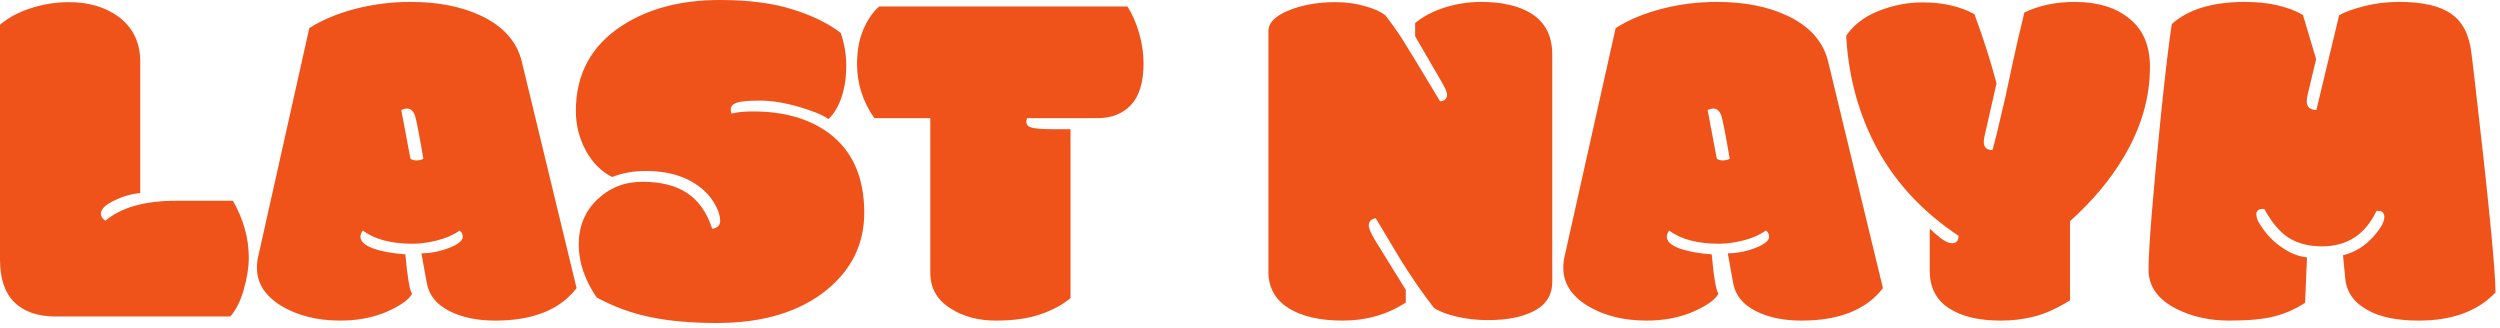
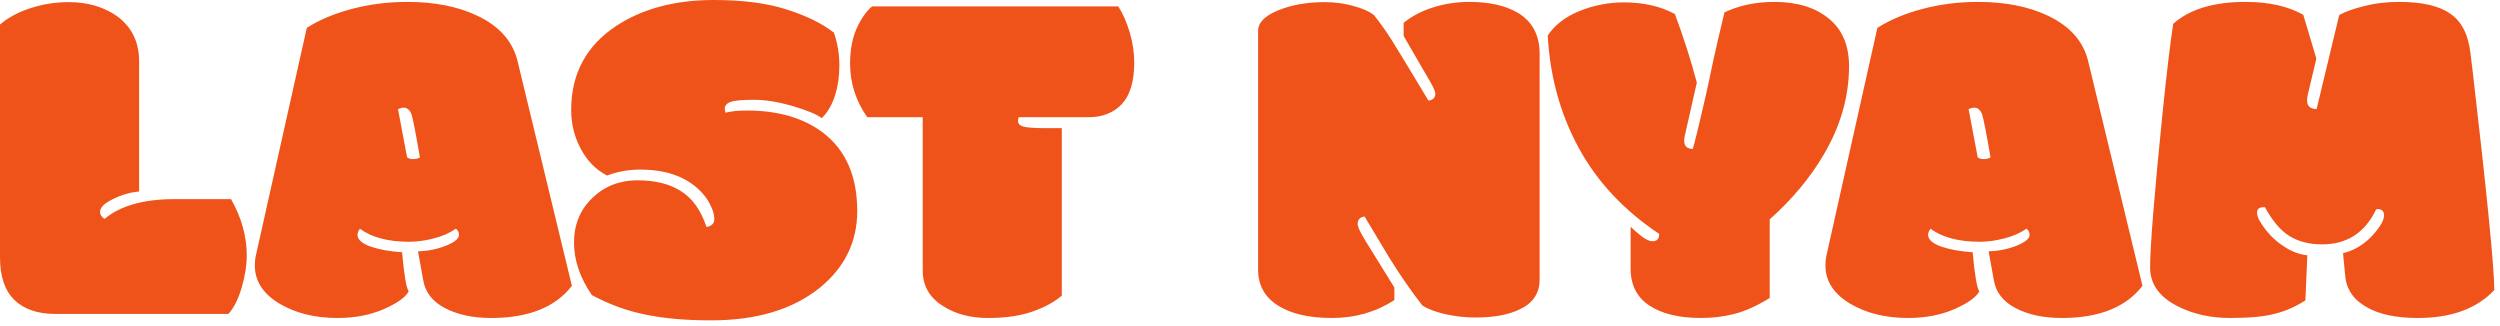
- <svg xmlns="http://www.w3.org/2000/svg" width="122" height="16" viewBox="0 0 122 16" fill="none">
-   <path d="M2.719 15.445C1.852 15.445 1.18 15.215 0.703 14.754C0.234 14.293 0 13.598 0 12.668V1.207C0.414 0.855 0.918 0.586 1.512 0.398C2.113 0.203 2.734 0.105 3.375 0.105C4.32 0.105 5.121 0.34 5.777 0.809C6.488 1.34 6.844 2.074 6.844 3.012V9.422C6.406 9.461 5.977 9.586 5.555 9.797C5.133 10 4.922 10.211 4.922 10.43C4.922 10.562 4.996 10.676 5.145 10.77C5.918 10.121 7.066 9.797 8.59 9.797H11.367C11.883 10.703 12.141 11.629 12.141 12.574C12.141 13.043 12.059 13.562 11.895 14.133C11.73 14.703 11.512 15.141 11.238 15.445H2.719ZM20.027 7.734C20.09 7.797 20.188 7.828 20.32 7.828C20.453 7.828 20.566 7.801 20.66 7.746C20.457 6.559 20.32 5.855 20.25 5.637C20.164 5.41 20.035 5.297 19.863 5.297C19.785 5.297 19.691 5.32 19.582 5.367L20.027 7.734ZM17.707 11.25C17.629 11.359 17.59 11.461 17.59 11.555C17.59 11.781 17.801 11.973 18.223 12.129C18.652 12.277 19.172 12.371 19.781 12.41C19.883 13.535 19.992 14.176 20.109 14.332C19.961 14.621 19.551 14.914 18.879 15.211C18.207 15.5 17.449 15.645 16.605 15.645C15.488 15.645 14.531 15.406 13.734 14.93C12.938 14.445 12.539 13.824 12.539 13.066C12.539 12.863 12.559 12.684 12.598 12.527L15.094 1.371C15.719 0.973 16.465 0.66 17.332 0.434C18.199 0.207 19.102 0.094 20.039 0.094C21.383 0.094 22.531 0.32 23.484 0.773C24.57 1.289 25.23 2.035 25.465 3.012L28.137 14.062C27.324 15.117 26 15.645 24.164 15.645C23.273 15.645 22.52 15.484 21.902 15.164C21.285 14.844 20.926 14.387 20.824 13.793L20.566 12.363C21.035 12.355 21.488 12.266 21.926 12.094C22.363 11.922 22.582 11.742 22.582 11.555C22.582 11.43 22.531 11.328 22.43 11.25C22.133 11.461 21.77 11.621 21.34 11.73C20.91 11.84 20.512 11.895 20.145 11.895C19.09 11.895 18.277 11.68 17.707 11.25ZM34.758 11.168C35.016 11.121 35.145 10.992 35.145 10.781C35.145 10.562 35.074 10.32 34.934 10.055C34.801 9.781 34.602 9.523 34.336 9.281C33.641 8.656 32.699 8.344 31.512 8.344C30.926 8.344 30.379 8.441 29.871 8.637C29.332 8.363 28.902 7.93 28.582 7.336C28.262 6.742 28.102 6.102 28.102 5.414C28.102 3.617 28.852 2.23 30.352 1.254C31.641 0.418 33.23 0 35.121 0C36.527 0 37.711 0.152 38.672 0.457C39.633 0.754 40.418 1.137 41.027 1.605C41.207 2.121 41.297 2.656 41.297 3.211C41.297 3.766 41.223 4.27 41.074 4.723C40.926 5.176 40.711 5.539 40.43 5.812C40.164 5.617 39.684 5.418 38.988 5.215C38.293 5.012 37.66 4.91 37.09 4.91C36.52 4.91 36.137 4.945 35.941 5.016C35.754 5.086 35.66 5.195 35.66 5.344C35.66 5.414 35.672 5.48 35.695 5.543C35.969 5.473 36.32 5.438 36.75 5.438C38.273 5.438 39.516 5.797 40.477 6.516C41.609 7.375 42.176 8.664 42.176 10.383C42.176 11.898 41.562 13.156 40.336 14.156C39.008 15.227 37.223 15.762 34.98 15.762C33.746 15.762 32.676 15.668 31.77 15.48C30.863 15.301 29.98 14.98 29.121 14.52C28.535 13.668 28.242 12.805 28.242 11.93C28.242 11.047 28.543 10.316 29.145 9.738C29.746 9.16 30.484 8.871 31.359 8.871C32.242 8.871 32.961 9.051 33.516 9.41C34.078 9.77 34.492 10.355 34.758 11.168ZM52.242 6.305V14.543C51.883 14.855 51.402 15.117 50.801 15.328C50.199 15.539 49.469 15.645 48.609 15.645C47.75 15.645 47.02 15.453 46.418 15.07C45.738 14.656 45.398 14.07 45.398 13.312V5.766H42.668C42.105 4.961 41.824 4.082 41.824 3.129C41.824 2.48 41.926 1.918 42.129 1.441C42.34 0.957 42.598 0.582 42.902 0.316H55.02C55.246 0.668 55.434 1.094 55.582 1.594C55.73 2.094 55.805 2.59 55.805 3.082C55.805 4.004 55.602 4.684 55.195 5.121C54.789 5.551 54.242 5.766 53.555 5.766H50.121C50.098 5.82 50.086 5.879 50.086 5.941C50.086 6.082 50.168 6.176 50.332 6.223C50.504 6.277 50.871 6.305 51.434 6.305H52.242ZM61.898 13.266V1.523C61.898 1.117 62.223 0.781 62.871 0.516C63.527 0.242 64.297 0.105 65.18 0.105C65.68 0.105 66.148 0.168 66.586 0.293C67.031 0.41 67.371 0.562 67.606 0.75C67.926 1.156 68.219 1.57 68.484 1.992C68.75 2.414 69.348 3.398 70.277 4.945C70.363 4.945 70.441 4.918 70.512 4.863C70.582 4.809 70.617 4.727 70.617 4.617C70.617 4.5 70.519 4.277 70.324 3.949L69.059 1.77V1.125C69.457 0.797 69.941 0.543 70.512 0.363C71.082 0.184 71.672 0.094 72.281 0.094C73.273 0.094 74.074 0.273 74.684 0.633C75.394 1.062 75.75 1.734 75.75 2.648V13.746C75.75 14.418 75.43 14.906 74.789 15.211C74.242 15.484 73.512 15.621 72.598 15.621C72.09 15.621 71.594 15.566 71.109 15.457C70.633 15.348 70.258 15.207 69.984 15.035C69.43 14.324 68.879 13.527 68.332 12.645L67.137 10.652C66.91 10.684 66.797 10.805 66.797 11.016C66.797 11.148 66.91 11.402 67.137 11.777L68.602 14.145V14.766C67.695 15.352 66.672 15.645 65.531 15.645C64.398 15.645 63.508 15.438 62.859 15.023C62.219 14.609 61.898 14.023 61.898 13.266ZM83.777 7.734C83.84 7.797 83.938 7.828 84.07 7.828C84.203 7.828 84.316 7.801 84.41 7.746C84.207 6.559 84.07 5.855 84 5.637C83.914 5.41 83.785 5.297 83.613 5.297C83.535 5.297 83.441 5.32 83.332 5.367L83.777 7.734ZM81.457 11.25C81.379 11.359 81.34 11.461 81.34 11.555C81.34 11.781 81.551 11.973 81.973 12.129C82.402 12.277 82.922 12.371 83.531 12.41C83.633 13.535 83.742 14.176 83.859 14.332C83.711 14.621 83.301 14.914 82.629 15.211C81.957 15.5 81.199 15.645 80.356 15.645C79.238 15.645 78.281 15.406 77.484 14.93C76.688 14.445 76.289 13.824 76.289 13.066C76.289 12.863 76.309 12.684 76.348 12.527L78.844 1.371C79.469 0.973 80.215 0.66 81.082 0.434C81.949 0.207 82.852 0.094 83.789 0.094C85.133 0.094 86.281 0.32 87.234 0.773C88.32 1.289 88.981 2.035 89.215 3.012L91.887 14.062C91.074 15.117 89.75 15.645 87.914 15.645C87.023 15.645 86.269 15.484 85.652 15.164C85.035 14.844 84.676 14.387 84.574 13.793L84.316 12.363C84.785 12.355 85.238 12.266 85.676 12.094C86.113 11.922 86.332 11.742 86.332 11.555C86.332 11.43 86.281 11.328 86.18 11.25C85.883 11.461 85.519 11.621 85.09 11.73C84.66 11.84 84.262 11.895 83.894 11.895C82.84 11.895 82.027 11.68 81.457 11.25ZM95.25 11.871C95.469 11.871 95.578 11.75 95.578 11.508C93.852 10.359 92.531 8.949 91.617 7.277C90.711 5.605 90.203 3.762 90.094 1.746C90.445 1.223 90.969 0.82 91.664 0.539C92.367 0.258 93.09 0.117 93.832 0.117C94.809 0.117 95.648 0.309 96.352 0.691C96.789 1.871 97.148 2.996 97.43 4.066C97.047 5.754 96.856 6.598 96.856 6.598C96.824 6.715 96.809 6.824 96.809 6.926C96.809 7.191 96.949 7.324 97.231 7.324C97.324 7.027 97.543 6.129 97.887 4.629C97.973 4.246 98.086 3.715 98.227 3.035C98.375 2.348 98.562 1.539 98.789 0.609C99.508 0.266 100.328 0.094 101.25 0.094C102.367 0.094 103.258 0.367 103.922 0.914C104.586 1.453 104.918 2.234 104.918 3.258C104.918 4.758 104.496 6.219 103.652 7.641C102.988 8.766 102.109 9.816 101.016 10.793V14.66C100.367 15.059 99.785 15.32 99.269 15.445C98.754 15.578 98.211 15.645 97.641 15.645C96.562 15.645 95.715 15.441 95.098 15.035C94.481 14.629 94.172 14.023 94.172 13.219V11.156C94.312 11.297 94.492 11.453 94.711 11.625C94.93 11.789 95.109 11.871 95.25 11.871ZM118.031 15.645C116.961 15.645 116.121 15.469 115.512 15.117C114.855 14.75 114.5 14.23 114.445 13.559L114.34 12.457C115.059 12.285 115.664 11.84 116.156 11.121C116.289 10.918 116.355 10.742 116.355 10.594C116.355 10.391 116.254 10.289 116.051 10.289H116.016C116.008 10.297 115.992 10.301 115.969 10.301C115.422 11.449 114.535 12.023 113.309 12.023C112.684 12.023 112.148 11.887 111.703 11.613C111.266 11.34 110.863 10.867 110.496 10.195H110.426C110.215 10.195 110.109 10.285 110.109 10.465C110.109 10.59 110.156 10.73 110.25 10.887C110.562 11.41 110.953 11.82 111.422 12.117C111.789 12.367 112.176 12.516 112.582 12.562L112.488 14.777C112.02 15.082 111.523 15.301 111 15.434C110.484 15.574 109.746 15.645 108.785 15.645C107.832 15.645 106.98 15.457 106.23 15.082C105.309 14.621 104.848 13.98 104.848 13.16C104.848 12.137 105.051 9.609 105.457 5.578C105.676 3.477 105.852 2.008 105.984 1.172C106.789 0.453 107.977 0.094 109.547 0.094C110.688 0.094 111.633 0.305 112.383 0.727L113.027 2.883L112.617 4.605C112.586 4.723 112.57 4.836 112.57 4.945C112.57 5.219 112.727 5.359 113.039 5.367L114.152 0.738C114.473 0.566 114.891 0.418 115.406 0.293C115.922 0.16 116.484 0.094 117.094 0.094C118.234 0.094 119.078 0.289 119.625 0.68C120.18 1.062 120.508 1.711 120.609 2.625C120.633 2.797 120.668 3.082 120.715 3.48C121.426 9.59 121.781 13.188 121.781 14.273C120.914 15.188 119.664 15.645 118.031 15.645Z" fill="#F0531A" />
+ <svg xmlns="http://www.w3.org/2000/svg" width="123" height="16" viewBox="0 0 123 16" fill="none">
+   <path d="M2.719 15.445C1.852 15.445 1.18 15.215 0.703 14.754C0.234 14.293 0 13.598 0 12.668V1.207C0.414 0.855 0.918 0.586 1.512 0.398C2.113 0.203 2.734 0.105 3.375 0.105C4.32 0.105 5.121 0.34 5.777 0.809C6.488 1.34 6.844 2.074 6.844 3.012V9.422C6.406 9.461 5.977 9.586 5.555 9.797C5.133 10 4.922 10.211 4.922 10.43C4.922 10.562 4.996 10.676 5.145 10.77C5.918 10.121 7.066 9.797 8.59 9.797H11.367C11.883 10.703 12.141 11.629 12.141 12.574C12.141 13.043 12.059 13.562 11.895 14.133C11.73 14.703 11.512 15.141 11.238 15.445H2.719ZM20.027 7.734C20.09 7.797 20.188 7.828 20.32 7.828C20.453 7.828 20.566 7.801 20.66 7.746C20.457 6.559 20.32 5.855 20.25 5.637C20.164 5.41 20.035 5.297 19.863 5.297C19.785 5.297 19.691 5.32 19.582 5.367L20.027 7.734ZM17.707 11.25C17.629 11.359 17.59 11.461 17.59 11.555C17.59 11.781 17.801 11.973 18.223 12.129C18.652 12.277 19.172 12.371 19.781 12.41C19.883 13.535 19.992 14.176 20.109 14.332C19.961 14.621 19.551 14.914 18.879 15.211C18.207 15.5 17.449 15.645 16.605 15.645C15.488 15.645 14.531 15.406 13.734 14.93C12.938 14.445 12.539 13.824 12.539 13.066C12.539 12.863 12.559 12.684 12.598 12.527L15.094 1.371C15.719 0.973 16.465 0.66 17.332 0.434C18.199 0.207 19.102 0.094 20.039 0.094C21.383 0.094 22.531 0.32 23.484 0.773C24.57 1.289 25.23 2.035 25.465 3.012L28.137 14.062C27.324 15.117 26 15.645 24.164 15.645C23.273 15.645 22.52 15.484 21.902 15.164C21.285 14.844 20.926 14.387 20.824 13.793L20.566 12.363C21.035 12.355 21.488 12.266 21.926 12.094C22.363 11.922 22.582 11.742 22.582 11.555C22.582 11.43 22.531 11.328 22.43 11.25C22.133 11.461 21.77 11.621 21.34 11.73C20.91 11.84 20.512 11.895 20.145 11.895C19.09 11.895 18.277 11.68 17.707 11.25ZM34.758 11.168C35.016 11.121 35.145 10.992 35.145 10.781C35.145 10.562 35.074 10.32 34.934 10.055C34.801 9.781 34.602 9.523 34.336 9.281C33.641 8.656 32.699 8.344 31.512 8.344C30.926 8.344 30.379 8.441 29.871 8.637C29.332 8.363 28.902 7.93 28.582 7.336C28.262 6.742 28.102 6.102 28.102 5.414C28.102 3.617 28.852 2.23 30.352 1.254C31.641 0.418 33.23 0 35.121 0C36.527 0 37.711 0.152 38.672 0.457C39.633 0.754 40.418 1.137 41.027 1.605C41.207 2.121 41.297 2.656 41.297 3.211C41.297 3.766 41.223 4.27 41.074 4.723C40.926 5.176 40.711 5.539 40.43 5.812C40.164 5.617 39.684 5.418 38.988 5.215C38.293 5.012 37.66 4.91 37.09 4.91C36.52 4.91 36.137 4.945 35.941 5.016C35.754 5.086 35.66 5.195 35.66 5.344C35.66 5.414 35.672 5.48 35.695 5.543C35.969 5.473 36.32 5.438 36.75 5.438C38.273 5.438 39.516 5.797 40.477 6.516C41.609 7.375 42.176 8.664 42.176 10.383C42.176 11.898 41.562 13.156 40.336 14.156C39.008 15.227 37.223 15.762 34.98 15.762C33.746 15.762 32.676 15.668 31.77 15.48C30.863 15.301 29.98 14.98 29.121 14.52C28.535 13.668 28.242 12.805 28.242 11.93C28.242 11.047 28.543 10.316 29.145 9.738C29.746 9.16 30.484 8.871 31.359 8.871C32.242 8.871 32.961 9.051 33.516 9.41C34.078 9.77 34.492 10.355 34.758 11.168ZM52.242 6.305V14.543C51.883 14.855 51.402 15.117 50.801 15.328C50.199 15.539 49.469 15.645 48.609 15.645C47.75 15.645 47.02 15.453 46.418 15.07C45.738 14.656 45.398 14.07 45.398 13.312V5.766H42.668C42.105 4.961 41.824 4.082 41.824 3.129C41.824 2.48 41.926 1.918 42.129 1.441C42.34 0.957 42.598 0.582 42.902 0.316H55.02C55.246 0.668 55.434 1.094 55.582 1.594C55.73 2.094 55.805 2.59 55.805 3.082C55.805 4.004 55.602 4.684 55.195 5.121C54.789 5.551 54.242 5.766 53.555 5.766H50.121C50.098 5.82 50.086 5.879 50.086 5.941C50.086 6.082 50.168 6.176 50.332 6.223C50.504 6.277 50.871 6.305 51.434 6.305H52.242ZM61.898 13.266V1.523C61.898 1.117 62.223 0.781 62.871 0.516C63.527 0.242 64.297 0.105 65.18 0.105C65.68 0.105 66.148 0.168 66.586 0.293C67.031 0.41 67.371 0.562 67.606 0.75C67.926 1.156 68.219 1.57 68.484 1.992C68.75 2.414 69.348 3.398 70.277 4.945C70.363 4.945 70.441 4.918 70.512 4.863C70.582 4.809 70.617 4.727 70.617 4.617C70.617 4.5 70.519 4.277 70.324 3.949L69.059 1.77V1.125C69.457 0.797 69.941 0.543 70.512 0.363C71.082 0.184 71.672 0.094 72.281 0.094C73.273 0.094 74.074 0.273 74.684 0.633C75.394 1.062 75.75 1.734 75.75 2.648V13.746C75.75 14.418 75.43 14.906 74.789 15.211C74.242 15.484 73.512 15.621 72.598 15.621C72.09 15.621 71.594 15.566 71.109 15.457C70.633 15.348 70.258 15.207 69.984 15.035C69.43 14.324 68.879 13.527 68.332 12.645L67.137 10.652C66.91 10.684 66.797 10.805 66.797 11.016C66.797 11.148 66.91 11.402 67.137 11.777L68.602 14.145V14.766C67.695 15.352 66.672 15.645 65.531 15.645C64.398 15.645 63.508 15.438 62.859 15.023C62.219 14.609 61.898 14.023 61.898 13.266ZM81.305 11.871C81.523 11.871 81.633 11.75 81.633 11.508C79.906 10.359 78.586 8.949 77.672 7.277C76.766 5.605 76.258 3.762 76.148 1.746C76.5 1.223 77.023 0.82 77.719 0.539C78.422 0.258 79.144 0.117 79.887 0.117C80.863 0.117 81.703 0.309 82.406 0.691C82.844 1.871 83.203 2.996 83.484 4.066C83.102 5.754 82.91 6.598 82.91 6.598C82.879 6.715 82.863 6.824 82.863 6.926C82.863 7.191 83.004 7.324 83.285 7.324C83.379 7.027 83.598 6.129 83.941 4.629C84.027 4.246 84.141 3.715 84.281 3.035C84.43 2.348 84.617 1.539 84.844 0.609C85.562 0.266 86.383 0.094 87.305 0.094C88.422 0.094 89.312 0.367 89.977 0.914C90.641 1.453 90.973 2.234 90.973 3.258C90.973 4.758 90.551 6.219 89.707 7.641C89.043 8.766 88.164 9.816 87.07 10.793V14.66C86.422 15.059 85.84 15.32 85.324 15.445C84.809 15.578 84.266 15.645 83.695 15.645C82.617 15.645 81.769 15.441 81.152 15.035C80.535 14.629 80.227 14.023 80.227 13.219V11.156C80.367 11.297 80.547 11.453 80.766 11.625C80.984 11.789 81.164 11.871 81.305 11.871ZM97.301 7.734C97.363 7.797 97.461 7.828 97.594 7.828C97.727 7.828 97.84 7.801 97.934 7.746C97.731 6.559 97.594 5.855 97.523 5.637C97.438 5.41 97.309 5.297 97.137 5.297C97.059 5.297 96.965 5.32 96.856 5.367L97.301 7.734ZM94.981 11.25C94.902 11.359 94.863 11.461 94.863 11.555C94.863 11.781 95.074 11.973 95.496 12.129C95.926 12.277 96.445 12.371 97.055 12.41C97.156 13.535 97.266 14.176 97.383 14.332C97.234 14.621 96.824 14.914 96.152 15.211C95.481 15.5 94.723 15.645 93.879 15.645C92.762 15.645 91.805 15.406 91.008 14.93C90.211 14.445 89.812 13.824 89.812 13.066C89.812 12.863 89.832 12.684 89.871 12.527L92.367 1.371C92.992 0.973 93.738 0.66 94.606 0.434C95.473 0.207 96.375 0.094 97.312 0.094C98.656 0.094 99.805 0.32 100.758 0.773C101.844 1.289 102.504 2.035 102.738 3.012L105.41 14.062C104.598 15.117 103.273 15.645 101.438 15.645C100.547 15.645 99.793 15.484 99.176 15.164C98.559 14.844 98.199 14.387 98.098 13.793L97.84 12.363C98.309 12.355 98.762 12.266 99.199 12.094C99.637 11.922 99.856 11.742 99.856 11.555C99.856 11.43 99.805 11.328 99.703 11.25C99.406 11.461 99.043 11.621 98.613 11.73C98.184 11.84 97.785 11.895 97.418 11.895C96.363 11.895 95.551 11.68 94.981 11.25ZM118.969 15.645C117.898 15.645 117.059 15.469 116.449 15.117C115.793 14.75 115.438 14.23 115.383 13.559L115.277 12.457C115.996 12.285 116.602 11.84 117.094 11.121C117.227 10.918 117.293 10.742 117.293 10.594C117.293 10.391 117.191 10.289 116.988 10.289H116.953C116.945 10.297 116.93 10.301 116.906 10.301C116.359 11.449 115.473 12.023 114.246 12.023C113.621 12.023 113.086 11.887 112.641 11.613C112.203 11.34 111.801 10.867 111.434 10.195H111.363C111.152 10.195 111.047 10.285 111.047 10.465C111.047 10.59 111.094 10.73 111.188 10.887C111.5 11.41 111.891 11.82 112.359 12.117C112.727 12.367 113.113 12.516 113.52 12.562L113.426 14.777C112.957 15.082 112.461 15.301 111.938 15.434C111.422 15.574 110.684 15.645 109.723 15.645C108.77 15.645 107.918 15.457 107.168 15.082C106.246 14.621 105.785 13.98 105.785 13.16C105.785 12.137 105.988 9.609 106.395 5.578C106.613 3.477 106.789 2.008 106.922 1.172C107.727 0.453 108.914 0.094 110.484 0.094C111.625 0.094 112.57 0.305 113.32 0.727L113.965 2.883L113.555 4.605C113.523 4.723 113.508 4.836 113.508 4.945C113.508 5.219 113.664 5.359 113.977 5.367L115.09 0.738C115.41 0.566 115.828 0.418 116.344 0.293C116.859 0.16 117.422 0.094 118.031 0.094C119.172 0.094 120.016 0.289 120.562 0.68C121.117 1.062 121.445 1.711 121.547 2.625C121.57 2.797 121.605 3.082 121.652 3.48C122.363 9.59 122.719 13.188 122.719 14.273C121.852 15.188 120.602 15.645 118.969 15.645Z" fill="#F0531A" />
</svg>
